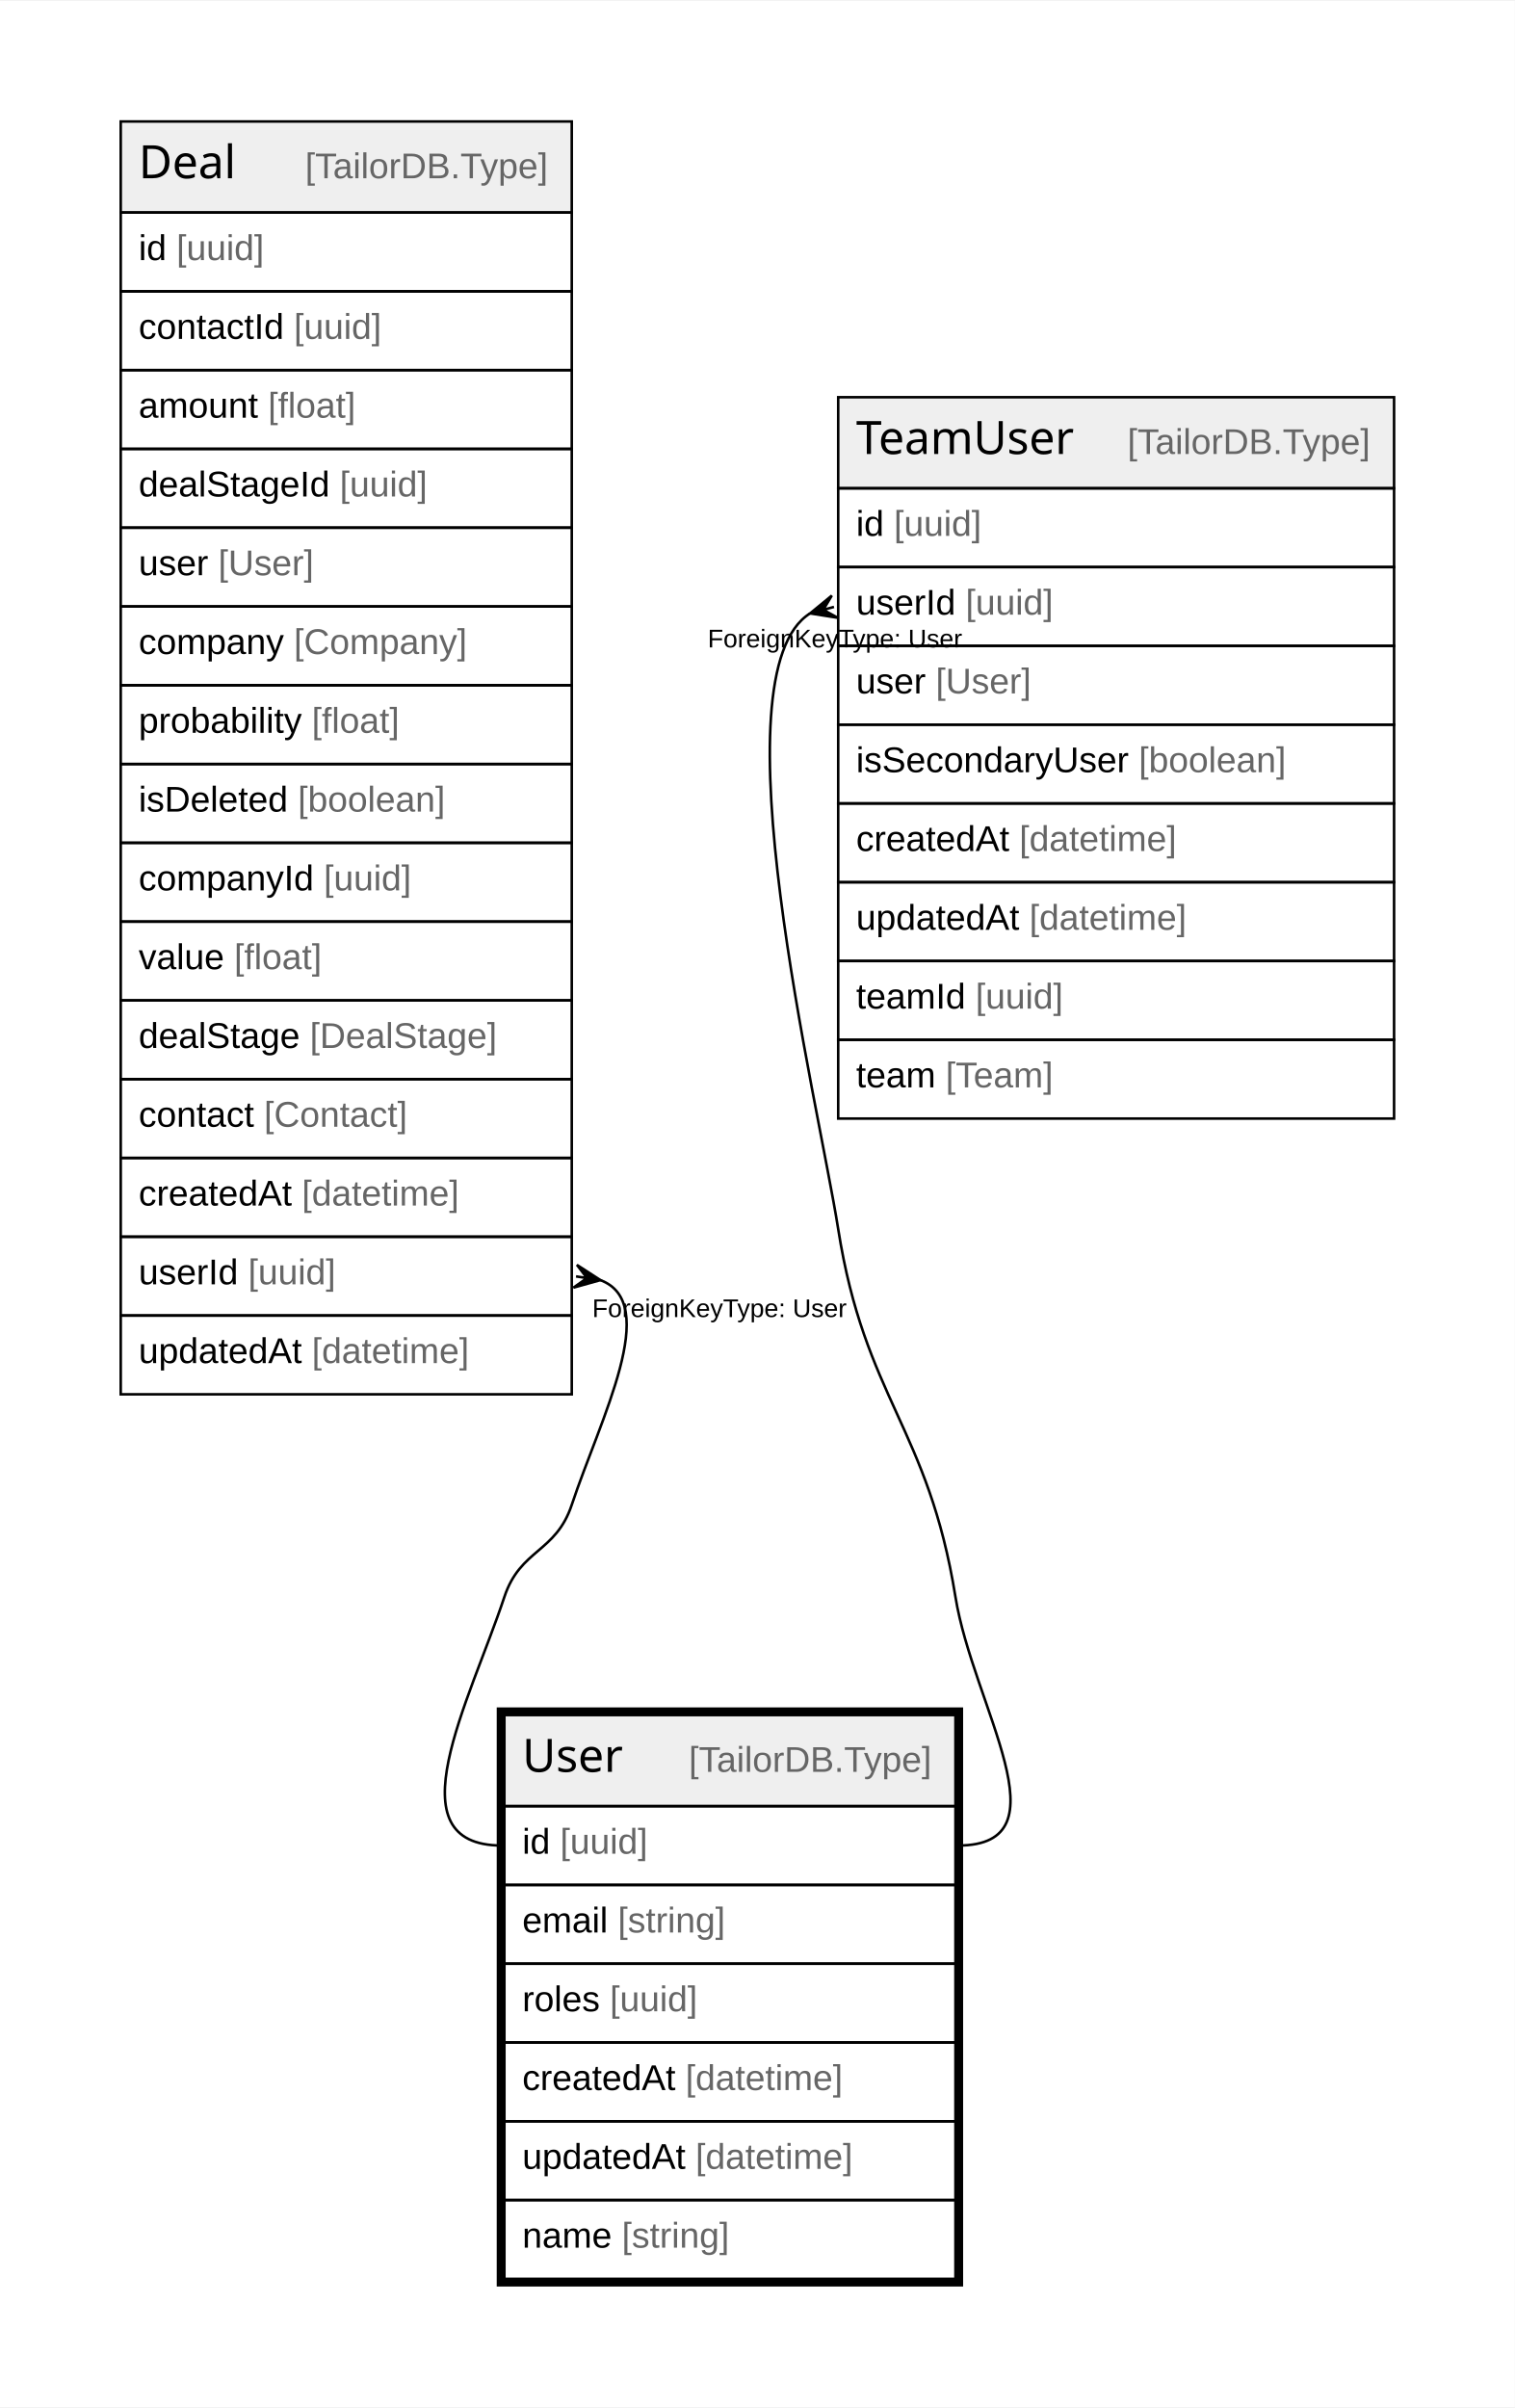
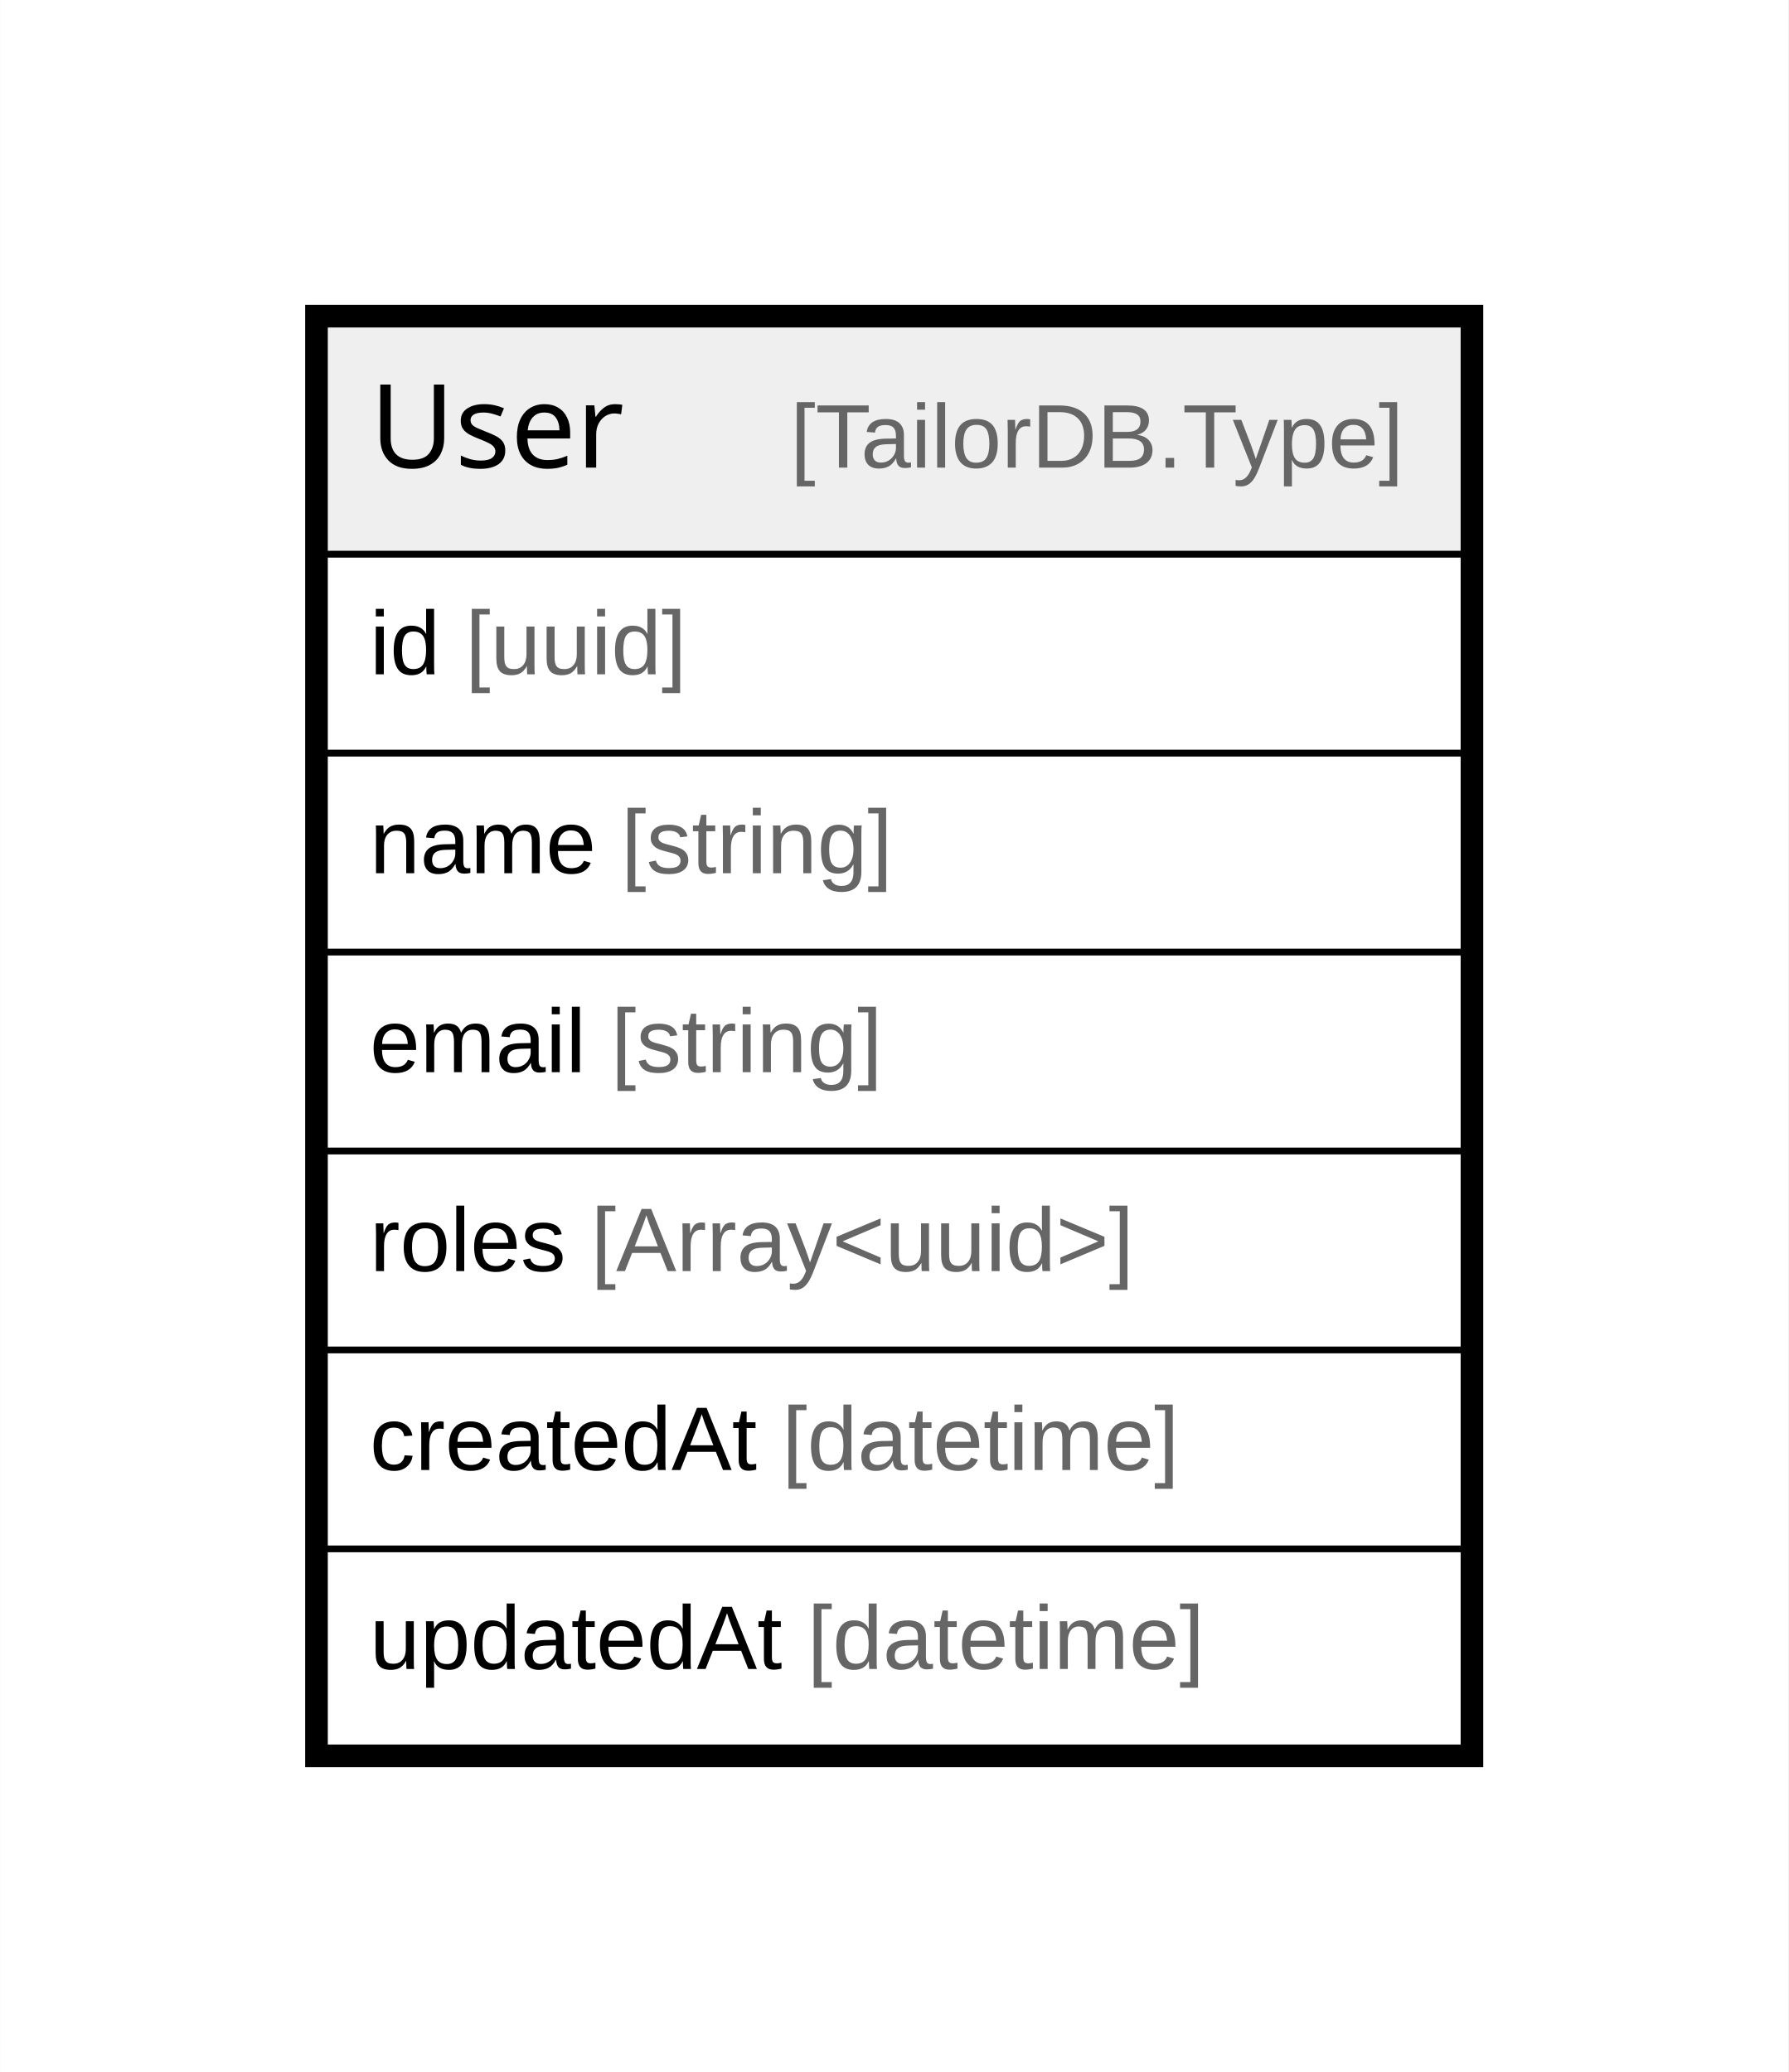
- <svg xmlns="http://www.w3.org/2000/svg" width="592pt" height="941pt" viewBox="0.00 0.00 592.24 940.80">
-   <g id="graph0" class="graph" transform="scale(1 1) rotate(0) translate(4 936.8)">
-     <polygon fill="white" stroke="none" points="-4,4 -4,-936.8 588.24,-936.8 588.24,4 -4,4" />
+ <svg xmlns="http://www.w3.org/2000/svg" width="277pt" height="321pt" viewBox="0.00 0.00 276.75 320.80">
+   <g id="graph0" class="graph" transform="scale(1 1) rotate(0) translate(4 316.8)">
+     <polygon fill="white" stroke="none" points="-4,4 -4,-316.8 272.75,-316.8 272.75,4 -4,4" />
    <g id="node1" class="node">
-       <polygon fill="#efefef" stroke="none" points="193.2,-231 193.2,-266.6 369.55,-266.6 369.55,-231 193.2,-231" />
-       <polygon fill="none" stroke="black" points="193.2,-231 193.2,-266.6 369.55,-266.6 369.55,-231 193.2,-231" />
-       <text text-anchor="start" x="200.2" y="-244.4" font-family="Arial Bold" font-size="18.00">User</text>
-       <text text-anchor="start" x="234.18" y="-244.4" font-family="Arial" font-size="14.00">    </text>
-       <text text-anchor="start" x="265.3" y="-244.4" font-family="Arial" font-size="14.00" fill="#666666">[TailorDB.Type]</text>
-       <polygon fill="none" stroke="black" points="193.2,-200.2 193.2,-231 369.55,-231 369.55,-200.2 193.2,-200.2" />
-       <text text-anchor="start" x="200.2" y="-212.4" font-family="Arial" font-size="14.00">id </text>
-       <text text-anchor="start" x="214.98" y="-212.4" font-family="Arial" font-size="14.00" fill="#666666">[uuid]</text>
-       <polygon fill="none" stroke="black" points="193.2,-169.4 193.2,-200.2 369.55,-200.2 369.55,-169.4 193.2,-169.4" />
-       <text text-anchor="start" x="200.2" y="-181.6" font-family="Arial" font-size="14.00">email </text>
-       <text text-anchor="start" x="237.54" y="-181.6" font-family="Arial" font-size="14.00" fill="#666666">[string]</text>
-       <polygon fill="none" stroke="black" points="193.2,-138.6 193.2,-169.4 369.55,-169.4 369.55,-138.6 193.2,-138.6" />
-       <text text-anchor="start" x="200.2" y="-150.8" font-family="Arial" font-size="14.00">roles </text>
-       <text text-anchor="start" x="234.43" y="-150.8" font-family="Arial" font-size="14.00" fill="#666666">[uuid]</text>
-       <polygon fill="none" stroke="black" points="193.2,-107.8 193.2,-138.6 369.55,-138.6 369.55,-107.8 193.2,-107.8" />
-       <text text-anchor="start" x="200.2" y="-120" font-family="Arial" font-size="14.00">createdAt </text>
-       <text text-anchor="start" x="264.01" y="-120" font-family="Arial" font-size="14.00" fill="#666666">[datetime]</text>
-       <polygon fill="none" stroke="black" points="193.2,-77 193.2,-107.8 369.55,-107.8 369.55,-77 193.2,-77" />
-       <text text-anchor="start" x="200.2" y="-89.2" font-family="Arial" font-size="14.00">updatedAt </text>
-       <text text-anchor="start" x="267.92" y="-89.2" font-family="Arial" font-size="14.00" fill="#666666">[datetime]</text>
-       <polygon fill="none" stroke="black" points="193.2,-46.2 193.2,-77 369.55,-77 369.55,-46.2 193.2,-46.2" />
-       <text text-anchor="start" x="200.2" y="-58.4" font-family="Arial" font-size="14.00">name </text>
-       <text text-anchor="start" x="239.11" y="-58.4" font-family="Arial" font-size="14.00" fill="#666666">[string]</text>
-       <polygon fill="none" stroke="black" stroke-width="3" points="191.7,-44.7 191.7,-268.1 371.05,-268.1 371.05,-44.7 191.7,-44.7" />
-     </g>
-     <g id="node2" class="node">
-       <polygon fill="#efefef" stroke="none" points="43.2,-854 43.2,-889.6 219.54,-889.6 219.54,-854 43.2,-854" />
-       <polygon fill="none" stroke="black" points="43.2,-854 43.2,-889.6 219.54,-889.6 219.54,-854 43.2,-854" />
-       <text text-anchor="start" x="50.2" y="-867.4" font-family="Arial Bold" font-size="18.00">Deal</text>
-       <text text-anchor="start" x="84.18" y="-867.4" font-family="Arial" font-size="14.00">    </text>
-       <text text-anchor="start" x="115.3" y="-867.4" font-family="Arial" font-size="14.00" fill="#666666">[TailorDB.Type]</text>
-       <polygon fill="none" stroke="black" points="43.2,-823.2 43.2,-854 219.54,-854 219.54,-823.2 43.2,-823.2" />
-       <text text-anchor="start" x="50.2" y="-835.4" font-family="Arial" font-size="14.00">id </text>
-       <text text-anchor="start" x="64.99" y="-835.4" font-family="Arial" font-size="14.00" fill="#666666">[uuid]</text>
-       <polygon fill="none" stroke="black" points="43.2,-792.4 43.2,-823.2 219.54,-823.2 219.54,-792.4 43.2,-792.4" />
-       <text text-anchor="start" x="50.2" y="-804.6" font-family="Arial" font-size="14.00">contactId </text>
-       <text text-anchor="start" x="110.9" y="-804.6" font-family="Arial" font-size="14.00" fill="#666666">[uuid]</text>
-       <polygon fill="none" stroke="black" points="43.2,-761.6 43.2,-792.4 219.54,-792.4 219.54,-761.6 43.2,-761.6" />
-       <text text-anchor="start" x="50.2" y="-773.8" font-family="Arial" font-size="14.00">amount </text>
-       <text text-anchor="start" x="100.79" y="-773.8" font-family="Arial" font-size="14.00" fill="#666666">[float]</text>
-       <polygon fill="none" stroke="black" points="43.2,-730.8 43.2,-761.6 219.54,-761.6 219.54,-730.8 43.2,-730.8" />
-       <text text-anchor="start" x="50.2" y="-743" font-family="Arial" font-size="14.00">dealStageId </text>
-       <text text-anchor="start" x="128.82" y="-743" font-family="Arial" font-size="14.00" fill="#666666">[uuid]</text>
-       <polygon fill="none" stroke="black" points="43.2,-700 43.2,-730.8 219.54,-730.8 219.54,-700 43.2,-700" />
-       <text text-anchor="start" x="50.2" y="-712.2" font-family="Arial" font-size="14.00">user </text>
-       <text text-anchor="start" x="81.32" y="-712.2" font-family="Arial" font-size="14.00" fill="#666666">[User]</text>
-       <polygon fill="none" stroke="black" points="43.2,-669.2 43.2,-700 219.54,-700 219.54,-669.2 43.2,-669.2" />
-       <text text-anchor="start" x="50.2" y="-681.4" font-family="Arial" font-size="14.00">company </text>
-       <text text-anchor="start" x="110.9" y="-681.4" font-family="Arial" font-size="14.00" fill="#666666">[Company]</text>
-       <polygon fill="none" stroke="black" points="43.2,-638.4 43.2,-669.2 219.54,-669.2 219.54,-638.4 43.2,-638.4" />
-       <text text-anchor="start" x="50.2" y="-650.6" font-family="Arial" font-size="14.00">probability </text>
-       <text text-anchor="start" x="117.9" y="-650.6" font-family="Arial" font-size="14.00" fill="#666666">[float]</text>
-       <polygon fill="none" stroke="black" points="43.2,-607.6 43.2,-638.4 219.54,-638.4 219.54,-607.6 43.2,-607.6" />
-       <text text-anchor="start" x="50.2" y="-619.8" font-family="Arial" font-size="14.00">isDeleted </text>
-       <text text-anchor="start" x="112.45" y="-619.8" font-family="Arial" font-size="14.00" fill="#666666">[boolean]</text>
-       <polygon fill="none" stroke="black" points="43.2,-576.8 43.2,-607.6 219.54,-607.6 219.54,-576.8 43.2,-576.8" />
-       <text text-anchor="start" x="50.2" y="-589" font-family="Arial" font-size="14.00">companyId </text>
-       <text text-anchor="start" x="122.57" y="-589" font-family="Arial" font-size="14.00" fill="#666666">[uuid]</text>
-       <polygon fill="none" stroke="black" points="43.2,-546 43.2,-576.8 219.54,-576.8 219.54,-546 43.2,-546" />
-       <text text-anchor="start" x="50.2" y="-558.2" font-family="Arial" font-size="14.00">value </text>
-       <text text-anchor="start" x="87.56" y="-558.2" font-family="Arial" font-size="14.00" fill="#666666">[float]</text>
-       <polygon fill="none" stroke="black" points="43.2,-515.2 43.2,-546 219.54,-546 219.54,-515.2 43.2,-515.2" />
-       <text text-anchor="start" x="50.2" y="-527.4" font-family="Arial" font-size="14.00">dealStage </text>
-       <text text-anchor="start" x="117.14" y="-527.4" font-family="Arial" font-size="14.00" fill="#666666">[DealStage]</text>
-       <polygon fill="none" stroke="black" points="43.2,-484.4 43.2,-515.2 219.54,-515.2 219.54,-484.4 43.2,-484.4" />
-       <text text-anchor="start" x="50.2" y="-496.6" font-family="Arial" font-size="14.00">contact </text>
-       <text text-anchor="start" x="99.23" y="-496.6" font-family="Arial" font-size="14.00" fill="#666666">[Contact]</text>
-       <polygon fill="none" stroke="black" points="43.2,-453.6 43.2,-484.4 219.54,-484.4 219.54,-453.6 43.2,-453.6" />
-       <text text-anchor="start" x="50.2" y="-465.8" font-family="Arial" font-size="14.00">createdAt </text>
-       <text text-anchor="start" x="114.01" y="-465.8" font-family="Arial" font-size="14.00" fill="#666666">[datetime]</text>
-       <polygon fill="none" stroke="black" points="43.2,-422.8 43.2,-453.6 219.54,-453.6 219.54,-422.8 43.2,-422.8" />
-       <text text-anchor="start" x="50.2" y="-435" font-family="Arial" font-size="14.00">userId </text>
-       <text text-anchor="start" x="93" y="-435" font-family="Arial" font-size="14.00" fill="#666666">[uuid]</text>
-       <polygon fill="none" stroke="black" points="43.2,-392 43.2,-422.8 219.54,-422.8 219.54,-392 43.2,-392" />
-       <text text-anchor="start" x="50.2" y="-404.2" font-family="Arial" font-size="14.00">updatedAt </text>
-       <text text-anchor="start" x="117.92" y="-404.2" font-family="Arial" font-size="14.00" fill="#666666">[datetime]</text>
-     </g>
-     <g id="edge1" class="edge">
-       <path fill="none" stroke="black" d="M230.64,-436.67C254.72,-427.84 230.82,-382.67 219.54,-348.8 213.28,-329.99 199.45,-331.61 193.2,-312.8 179.56,-271.81 148.99,-215.6 192.2,-215.6" />
-       <polygon fill="black" stroke="black" points="230.76,-436.65 220.2,-433.7 225.49,-437.45 221.21,-438.1 221.21,-438.1 221.21,-438.1 225.49,-437.45 221.55,-442.6 230.76,-436.65" />
-       <text text-anchor="start" x="227.54" y="-422.2" font-family="Arial" font-size="10.00">ForeignKeyType: User</text>
-     </g>
-     <g id="node3" class="node">
-       <polygon fill="#efefef" stroke="none" points="323.71,-746.2 323.71,-781.8 541.04,-781.8 541.04,-746.2 323.71,-746.2" />
-       <polygon fill="none" stroke="black" points="323.71,-746.2 323.71,-781.8 541.04,-781.8 541.04,-746.2 323.71,-746.2" />
-       <text text-anchor="start" x="330.71" y="-759.6" font-family="Arial Bold" font-size="18.00">TeamUser</text>
-       <text text-anchor="start" x="405.67" y="-759.6" font-family="Arial" font-size="14.00">    </text>
-       <text text-anchor="start" x="436.79" y="-759.6" font-family="Arial" font-size="14.00" fill="#666666">[TailorDB.Type]</text>
-       <polygon fill="none" stroke="black" points="323.71,-715.4 323.71,-746.2 541.04,-746.2 541.04,-715.4 323.71,-715.4" />
-       <text text-anchor="start" x="330.71" y="-727.6" font-family="Arial" font-size="14.00">id </text>
-       <text text-anchor="start" x="345.49" y="-727.6" font-family="Arial" font-size="14.00" fill="#666666">[uuid]</text>
-       <polygon fill="none" stroke="black" points="323.71,-684.6 323.71,-715.4 541.04,-715.4 541.04,-684.6 323.71,-684.6" />
-       <text text-anchor="start" x="330.71" y="-696.8" font-family="Arial" font-size="14.00">userId </text>
-       <text text-anchor="start" x="373.51" y="-696.8" font-family="Arial" font-size="14.00" fill="#666666">[uuid]</text>
-       <polygon fill="none" stroke="black" points="323.71,-653.8 323.71,-684.6 541.04,-684.6 541.04,-653.8 323.71,-653.8" />
-       <text text-anchor="start" x="330.71" y="-666" font-family="Arial" font-size="14.00">user </text>
-       <text text-anchor="start" x="361.83" y="-666" font-family="Arial" font-size="14.00" fill="#666666">[User]</text>
-       <polygon fill="none" stroke="black" points="323.71,-623 323.71,-653.8 541.04,-653.8 541.04,-623 323.71,-623" />
-       <text text-anchor="start" x="330.71" y="-635.2" font-family="Arial" font-size="14.00">isSecondaryUser </text>
-       <text text-anchor="start" x="441.2" y="-635.2" font-family="Arial" font-size="14.00" fill="#666666">[boolean]</text>
-       <polygon fill="none" stroke="black" points="323.71,-592.2 323.71,-623 541.04,-623 541.04,-592.2 323.71,-592.2" />
-       <text text-anchor="start" x="330.71" y="-604.4" font-family="Arial" font-size="14.00">createdAt </text>
-       <text text-anchor="start" x="394.52" y="-604.4" font-family="Arial" font-size="14.00" fill="#666666">[datetime]</text>
-       <polygon fill="none" stroke="black" points="323.71,-561.4 323.71,-592.2 541.04,-592.2 541.04,-561.4 323.71,-561.4" />
-       <text text-anchor="start" x="330.71" y="-573.6" font-family="Arial" font-size="14.00">updatedAt </text>
-       <text text-anchor="start" x="398.43" y="-573.6" font-family="Arial" font-size="14.00" fill="#666666">[datetime]</text>
-       <polygon fill="none" stroke="black" points="323.71,-530.6 323.71,-561.4 541.04,-561.4 541.04,-530.6 323.71,-530.6" />
-       <text text-anchor="start" x="330.71" y="-542.8" font-family="Arial" font-size="14.00">teamId </text>
-       <text text-anchor="start" x="377.4" y="-542.8" font-family="Arial" font-size="14.00" fill="#666666">[uuid]</text>
-       <polygon fill="none" stroke="black" points="323.71,-499.8 323.71,-530.6 541.04,-530.6 541.04,-499.8 323.71,-499.8" />
-       <text text-anchor="start" x="330.71" y="-512" font-family="Arial" font-size="14.00">team </text>
-       <text text-anchor="start" x="365.72" y="-512" font-family="Arial" font-size="14.00" fill="#666666">[Team]</text>
-     </g>
-     <g id="edge2" class="edge">
-       <path fill="none" stroke="black" d="M312.74,-697.3C274.99,-673.96 315.88,-506.27 323.71,-456.6 334.15,-390.34 358.9,-379.03 369.55,-312.8 376.41,-270.15 413.75,-215.6 370.55,-215.6" />
-       <polygon fill="black" stroke="black" points="312.73,-697.29 321.21,-704.26 317.88,-698.69 322.06,-699.82 322.06,-699.82 322.06,-699.82 317.88,-698.69 323.56,-695.57 312.73,-697.29" />
-       <text text-anchor="start" x="272.69" y="-684" font-family="Arial" font-size="10.00">ForeignKeyType: User</text>
+       <polygon fill="#efefef" stroke="none" points="46.2,-231 46.2,-266.6 222.55,-266.6 222.55,-231 46.2,-231" />
+       <polygon fill="none" stroke="black" points="46.2,-231 46.2,-266.6 222.55,-266.6 222.55,-231 46.2,-231" />
+       <text text-anchor="start" x="53.2" y="-244.4" font-family="Arial Bold" font-size="18.00">User</text>
+       <text text-anchor="start" x="87.19" y="-244.4" font-family="Arial" font-size="14.00">    </text>
+       <text text-anchor="start" x="118.3" y="-244.4" font-family="Arial" font-size="14.00" fill="#666666">[TailorDB.Type]</text>
+       <polygon fill="none" stroke="black" points="46.2,-200.2 46.2,-231 222.55,-231 222.55,-200.2 46.2,-200.2" />
+       <text text-anchor="start" x="53.2" y="-212.4" font-family="Arial" font-size="14.00">id </text>
+       <text text-anchor="start" x="67.99" y="-212.4" font-family="Arial" font-size="14.00" fill="#666666">[uuid]</text>
+       <polygon fill="none" stroke="black" points="46.2,-169.4 46.2,-200.2 222.55,-200.2 222.55,-169.4 46.2,-169.4" />
+       <text text-anchor="start" x="53.2" y="-181.6" font-family="Arial" font-size="14.00">name </text>
+       <text text-anchor="start" x="92.11" y="-181.6" font-family="Arial" font-size="14.00" fill="#666666">[string]</text>
+       <polygon fill="none" stroke="black" points="46.2,-138.6 46.2,-169.4 222.55,-169.4 222.55,-138.6 46.2,-138.6" />
+       <text text-anchor="start" x="53.2" y="-150.8" font-family="Arial" font-size="14.00">email </text>
+       <text text-anchor="start" x="90.54" y="-150.8" font-family="Arial" font-size="14.00" fill="#666666">[string]</text>
+       <polygon fill="none" stroke="black" points="46.2,-107.8 46.2,-138.6 222.55,-138.6 222.55,-107.8 46.2,-107.8" />
+       <text text-anchor="start" x="53.2" y="-120" font-family="Arial" font-size="14.00">roles </text>
+       <text text-anchor="start" x="87.43" y="-120" font-family="Arial" font-size="14.00" fill="#666666">[Array&lt;uuid&gt;]</text>
+       <polygon fill="none" stroke="black" points="46.2,-77 46.2,-107.8 222.55,-107.8 222.55,-77 46.2,-77" />
+       <text text-anchor="start" x="53.2" y="-89.2" font-family="Arial" font-size="14.00">createdAt </text>
+       <text text-anchor="start" x="117.01" y="-89.2" font-family="Arial" font-size="14.00" fill="#666666">[datetime]</text>
+       <polygon fill="none" stroke="black" points="46.2,-46.2 46.2,-77 222.55,-77 222.55,-46.2 46.2,-46.2" />
+       <text text-anchor="start" x="53.2" y="-58.4" font-family="Arial" font-size="14.00">updatedAt </text>
+       <text text-anchor="start" x="120.92" y="-58.4" font-family="Arial" font-size="14.00" fill="#666666">[datetime]</text>
+       <polygon fill="none" stroke="black" stroke-width="3" points="44.7,-44.7 44.7,-268.1 224.05,-268.1 224.05,-44.7 44.7,-44.7" />
    </g>
  </g>
</svg>
